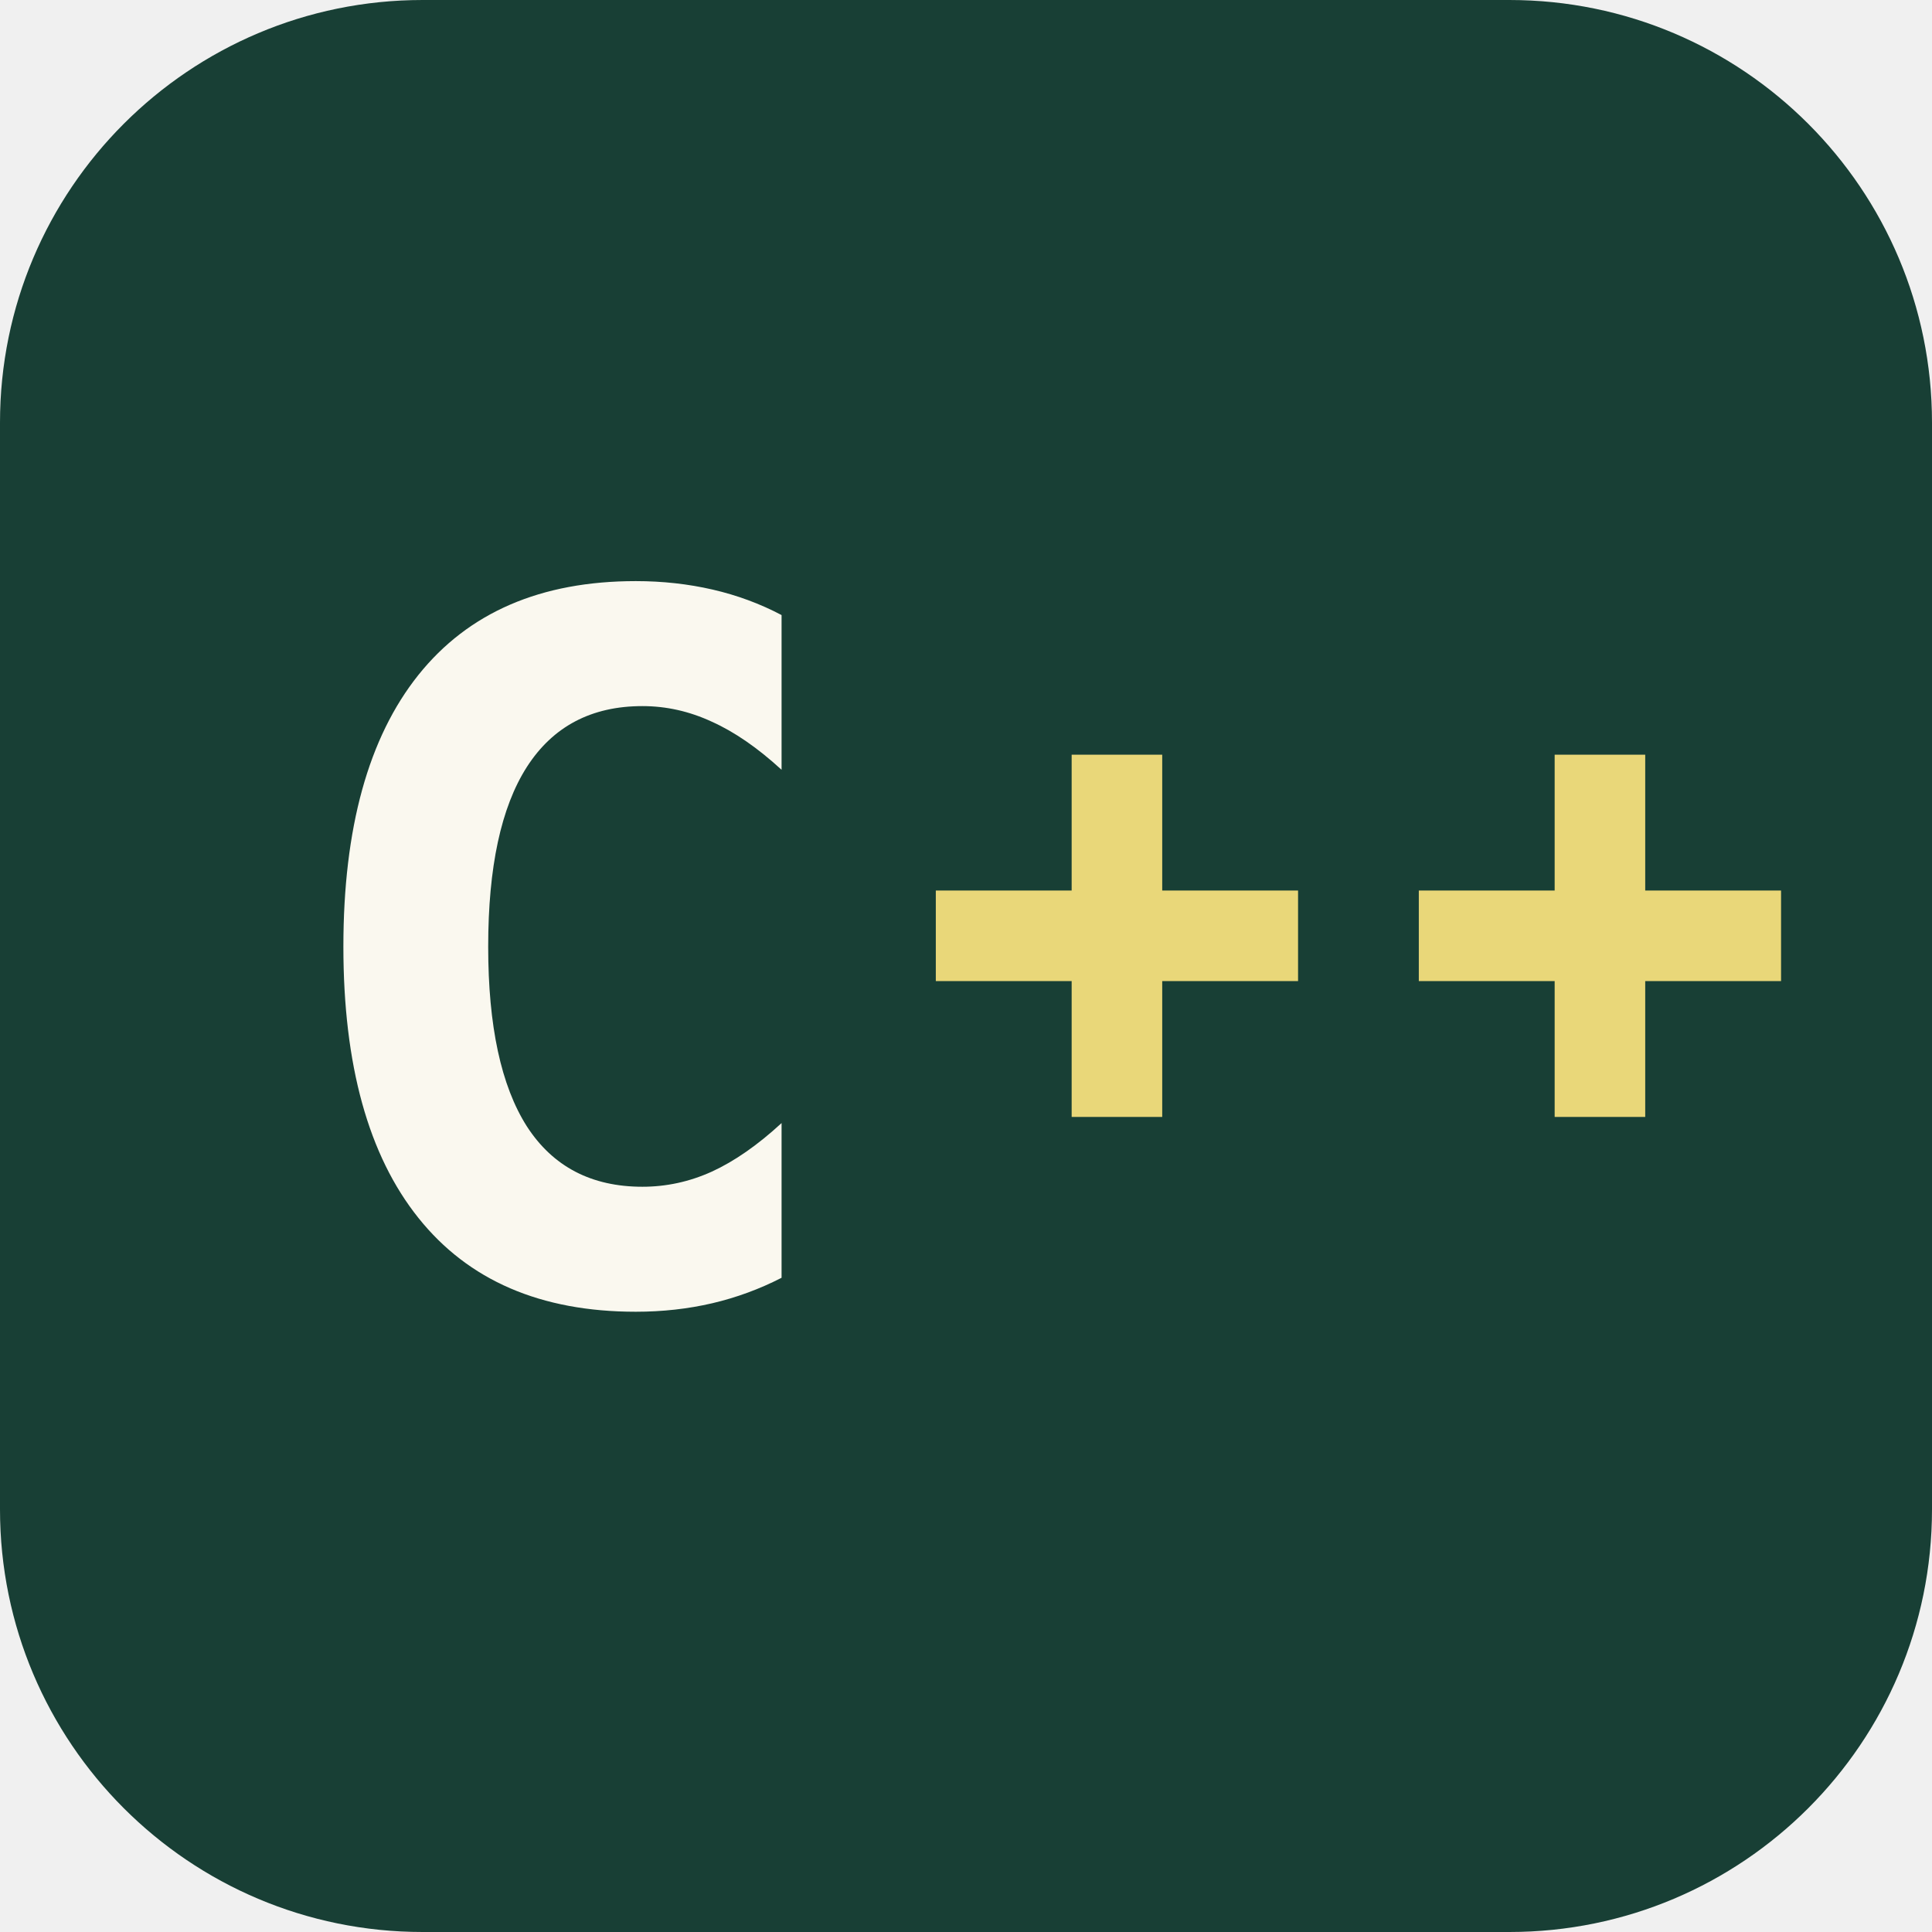
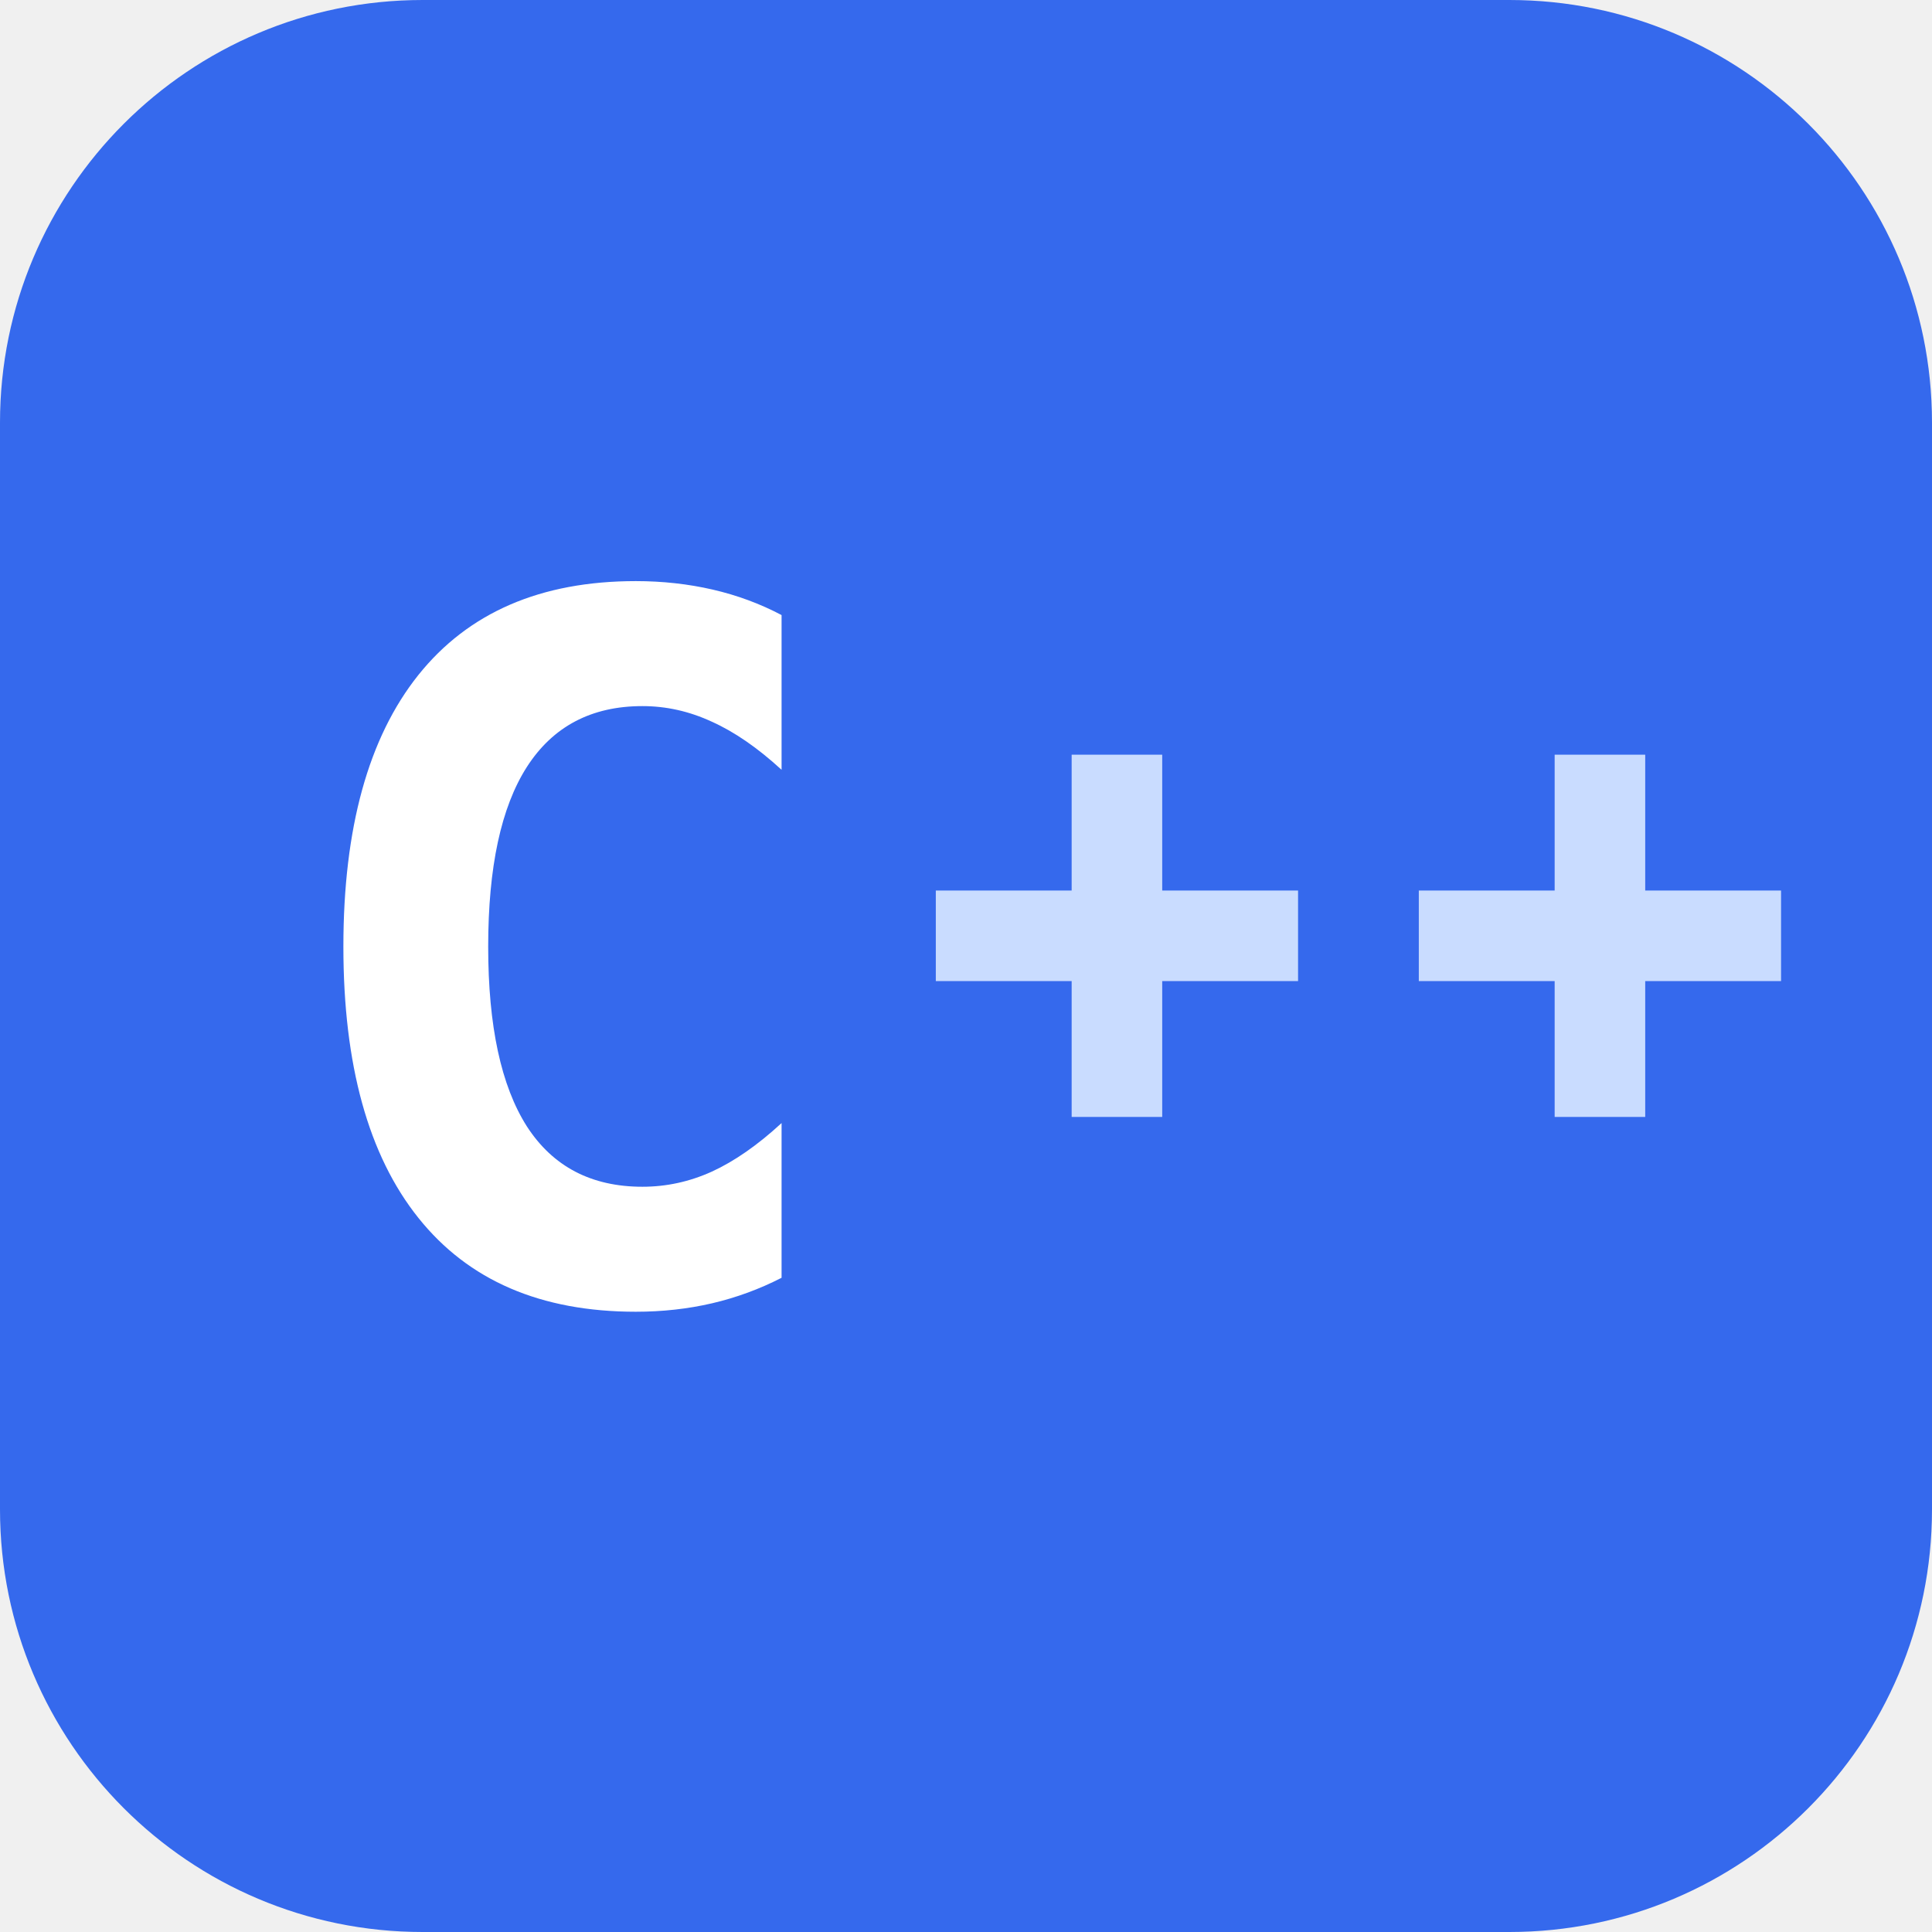
<svg xmlns="http://www.w3.org/2000/svg" viewBox="0 0 64 64">
-   <rect width="64" height="64" rx="14" fill="#183f35" />
-   <text x="9" y="43" font-family="monospace" font-weight="bold" font-size="32" fill="#faf8ef">C</text>
-   <path d="M37 25v12m-6-6h12m10-6v12m-6-6h12" stroke="#e9d779" stroke-width="3" />
+   <rect width="64" height="64" rx="14" fill="#3569ed" />
+   <text x="9" y="43" font-family="monospace" font-weight="bold" font-size="32" fill="#fff">C</text>
+   <path d="M37 25v12m-6-6h12m10-6v12m-6-6h12" stroke="#c9dcff" stroke-width="3" />
</svg>
